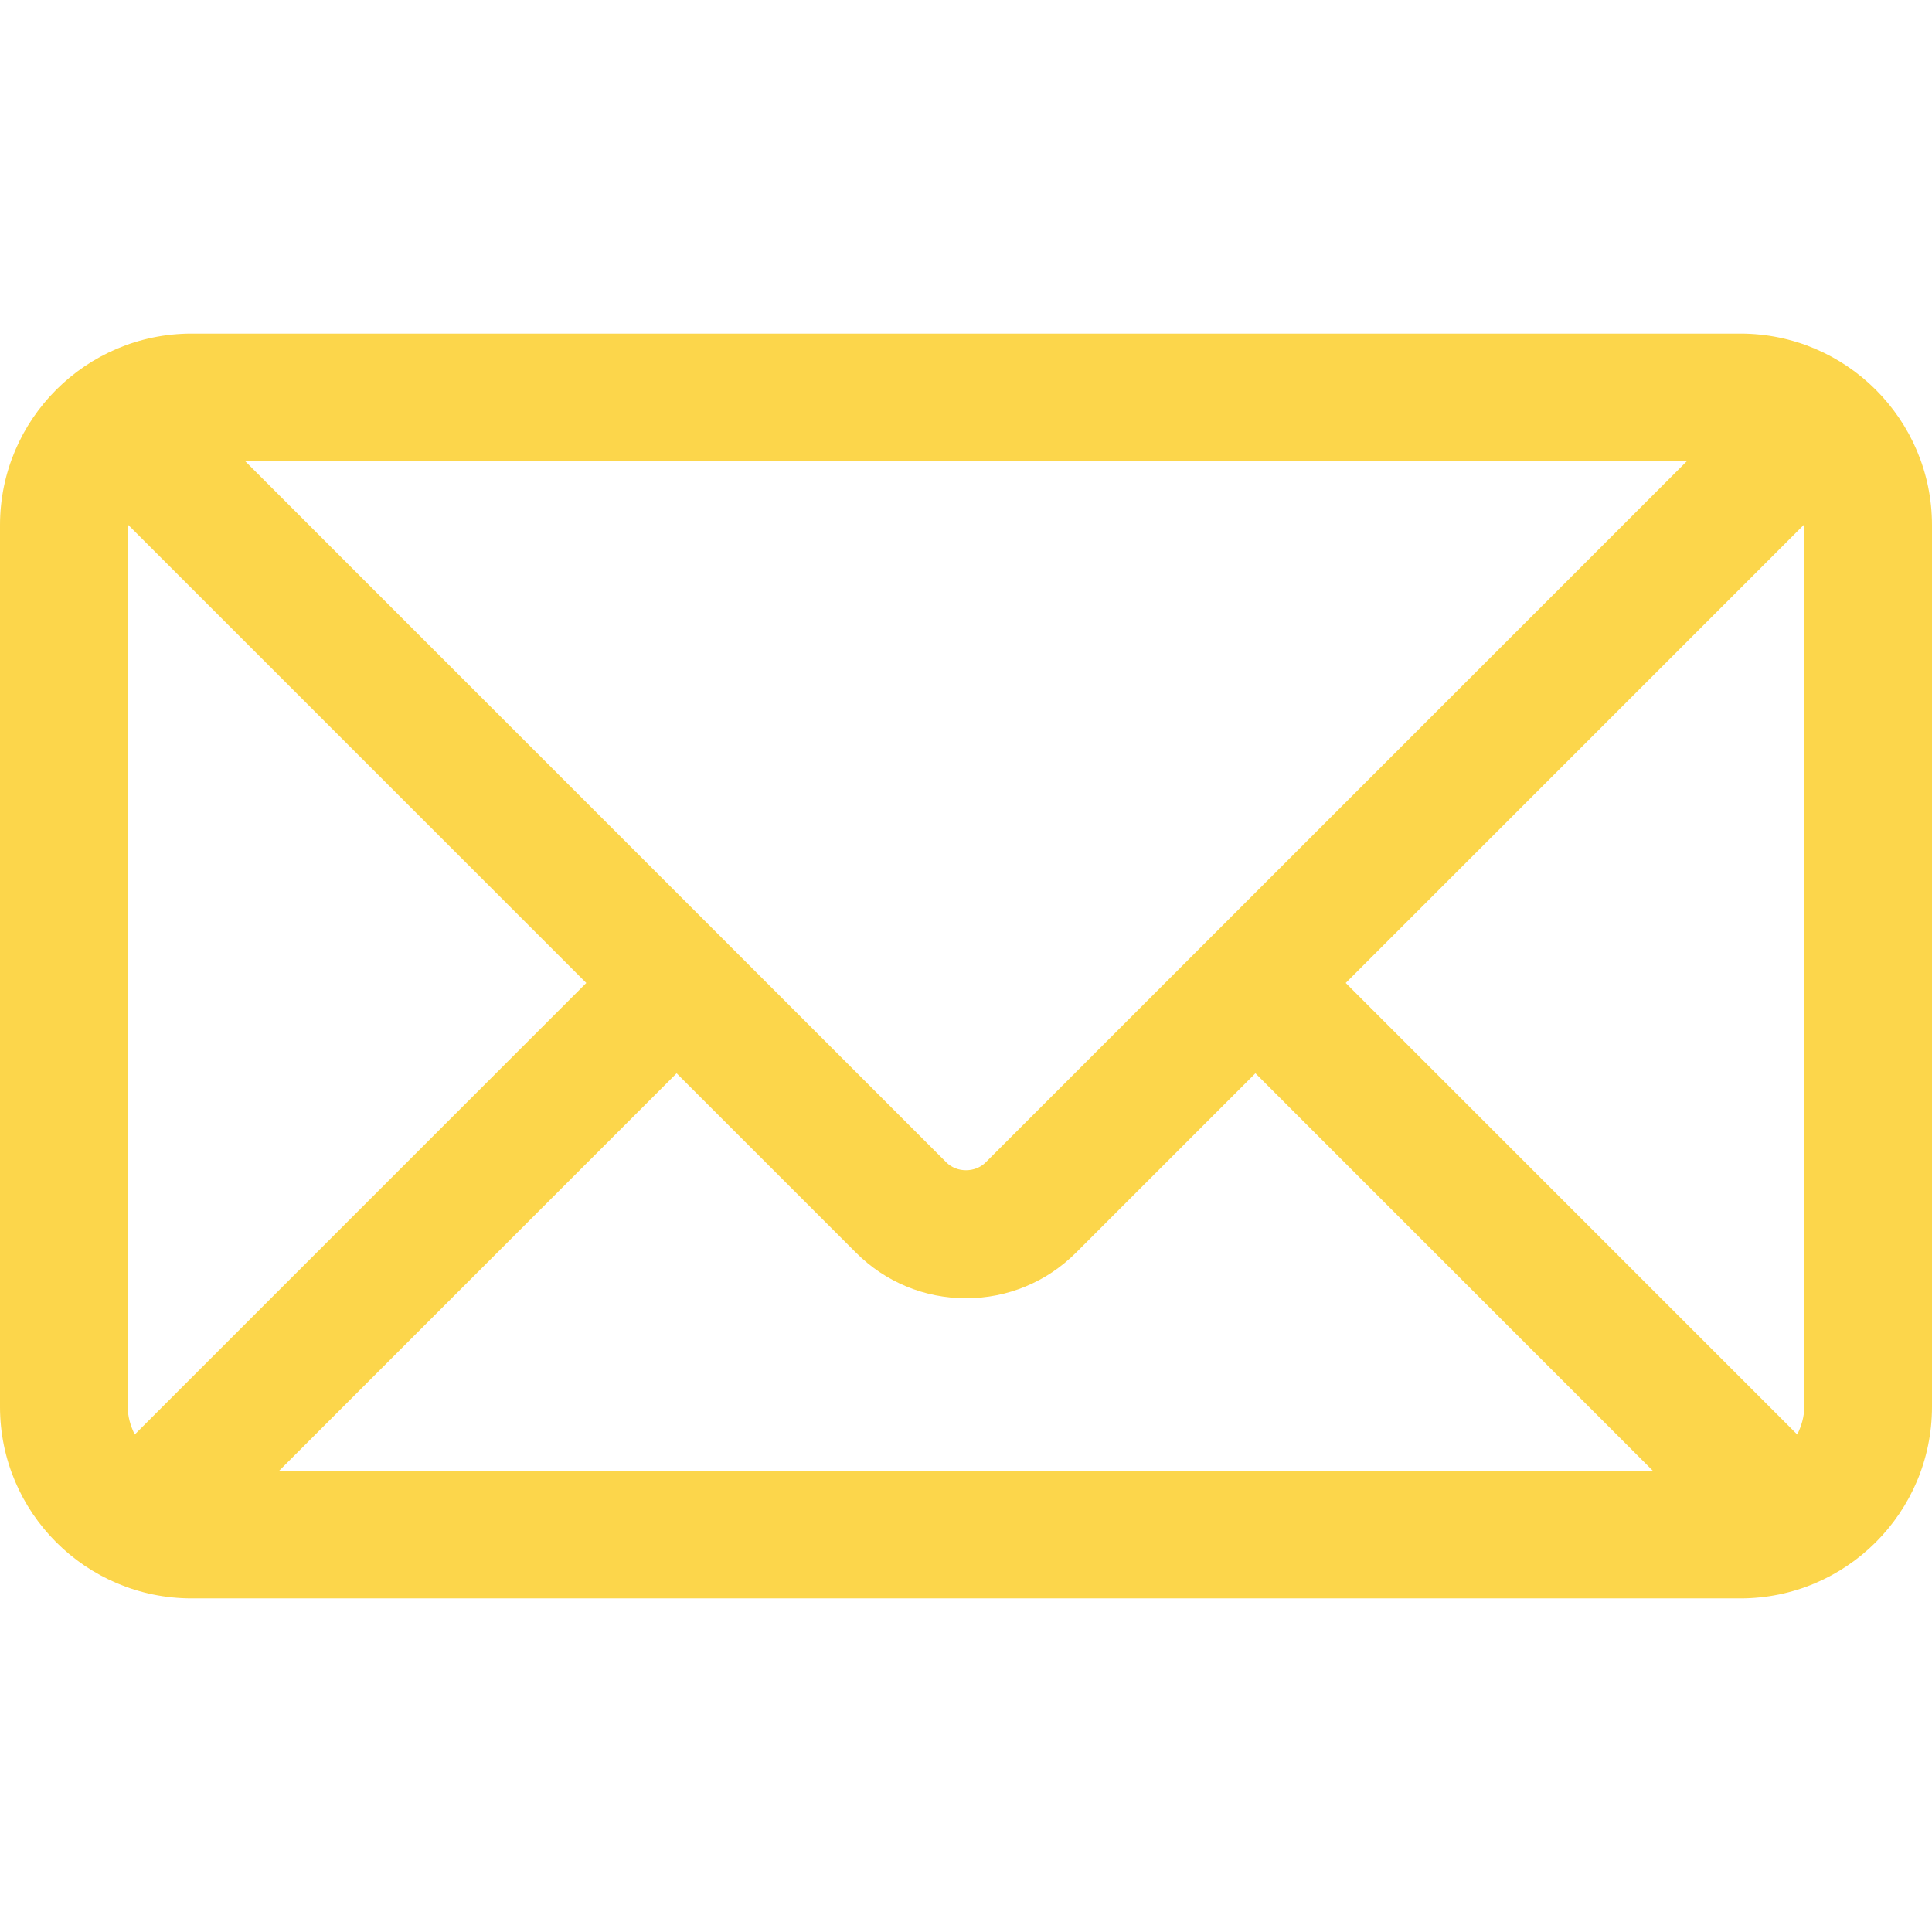
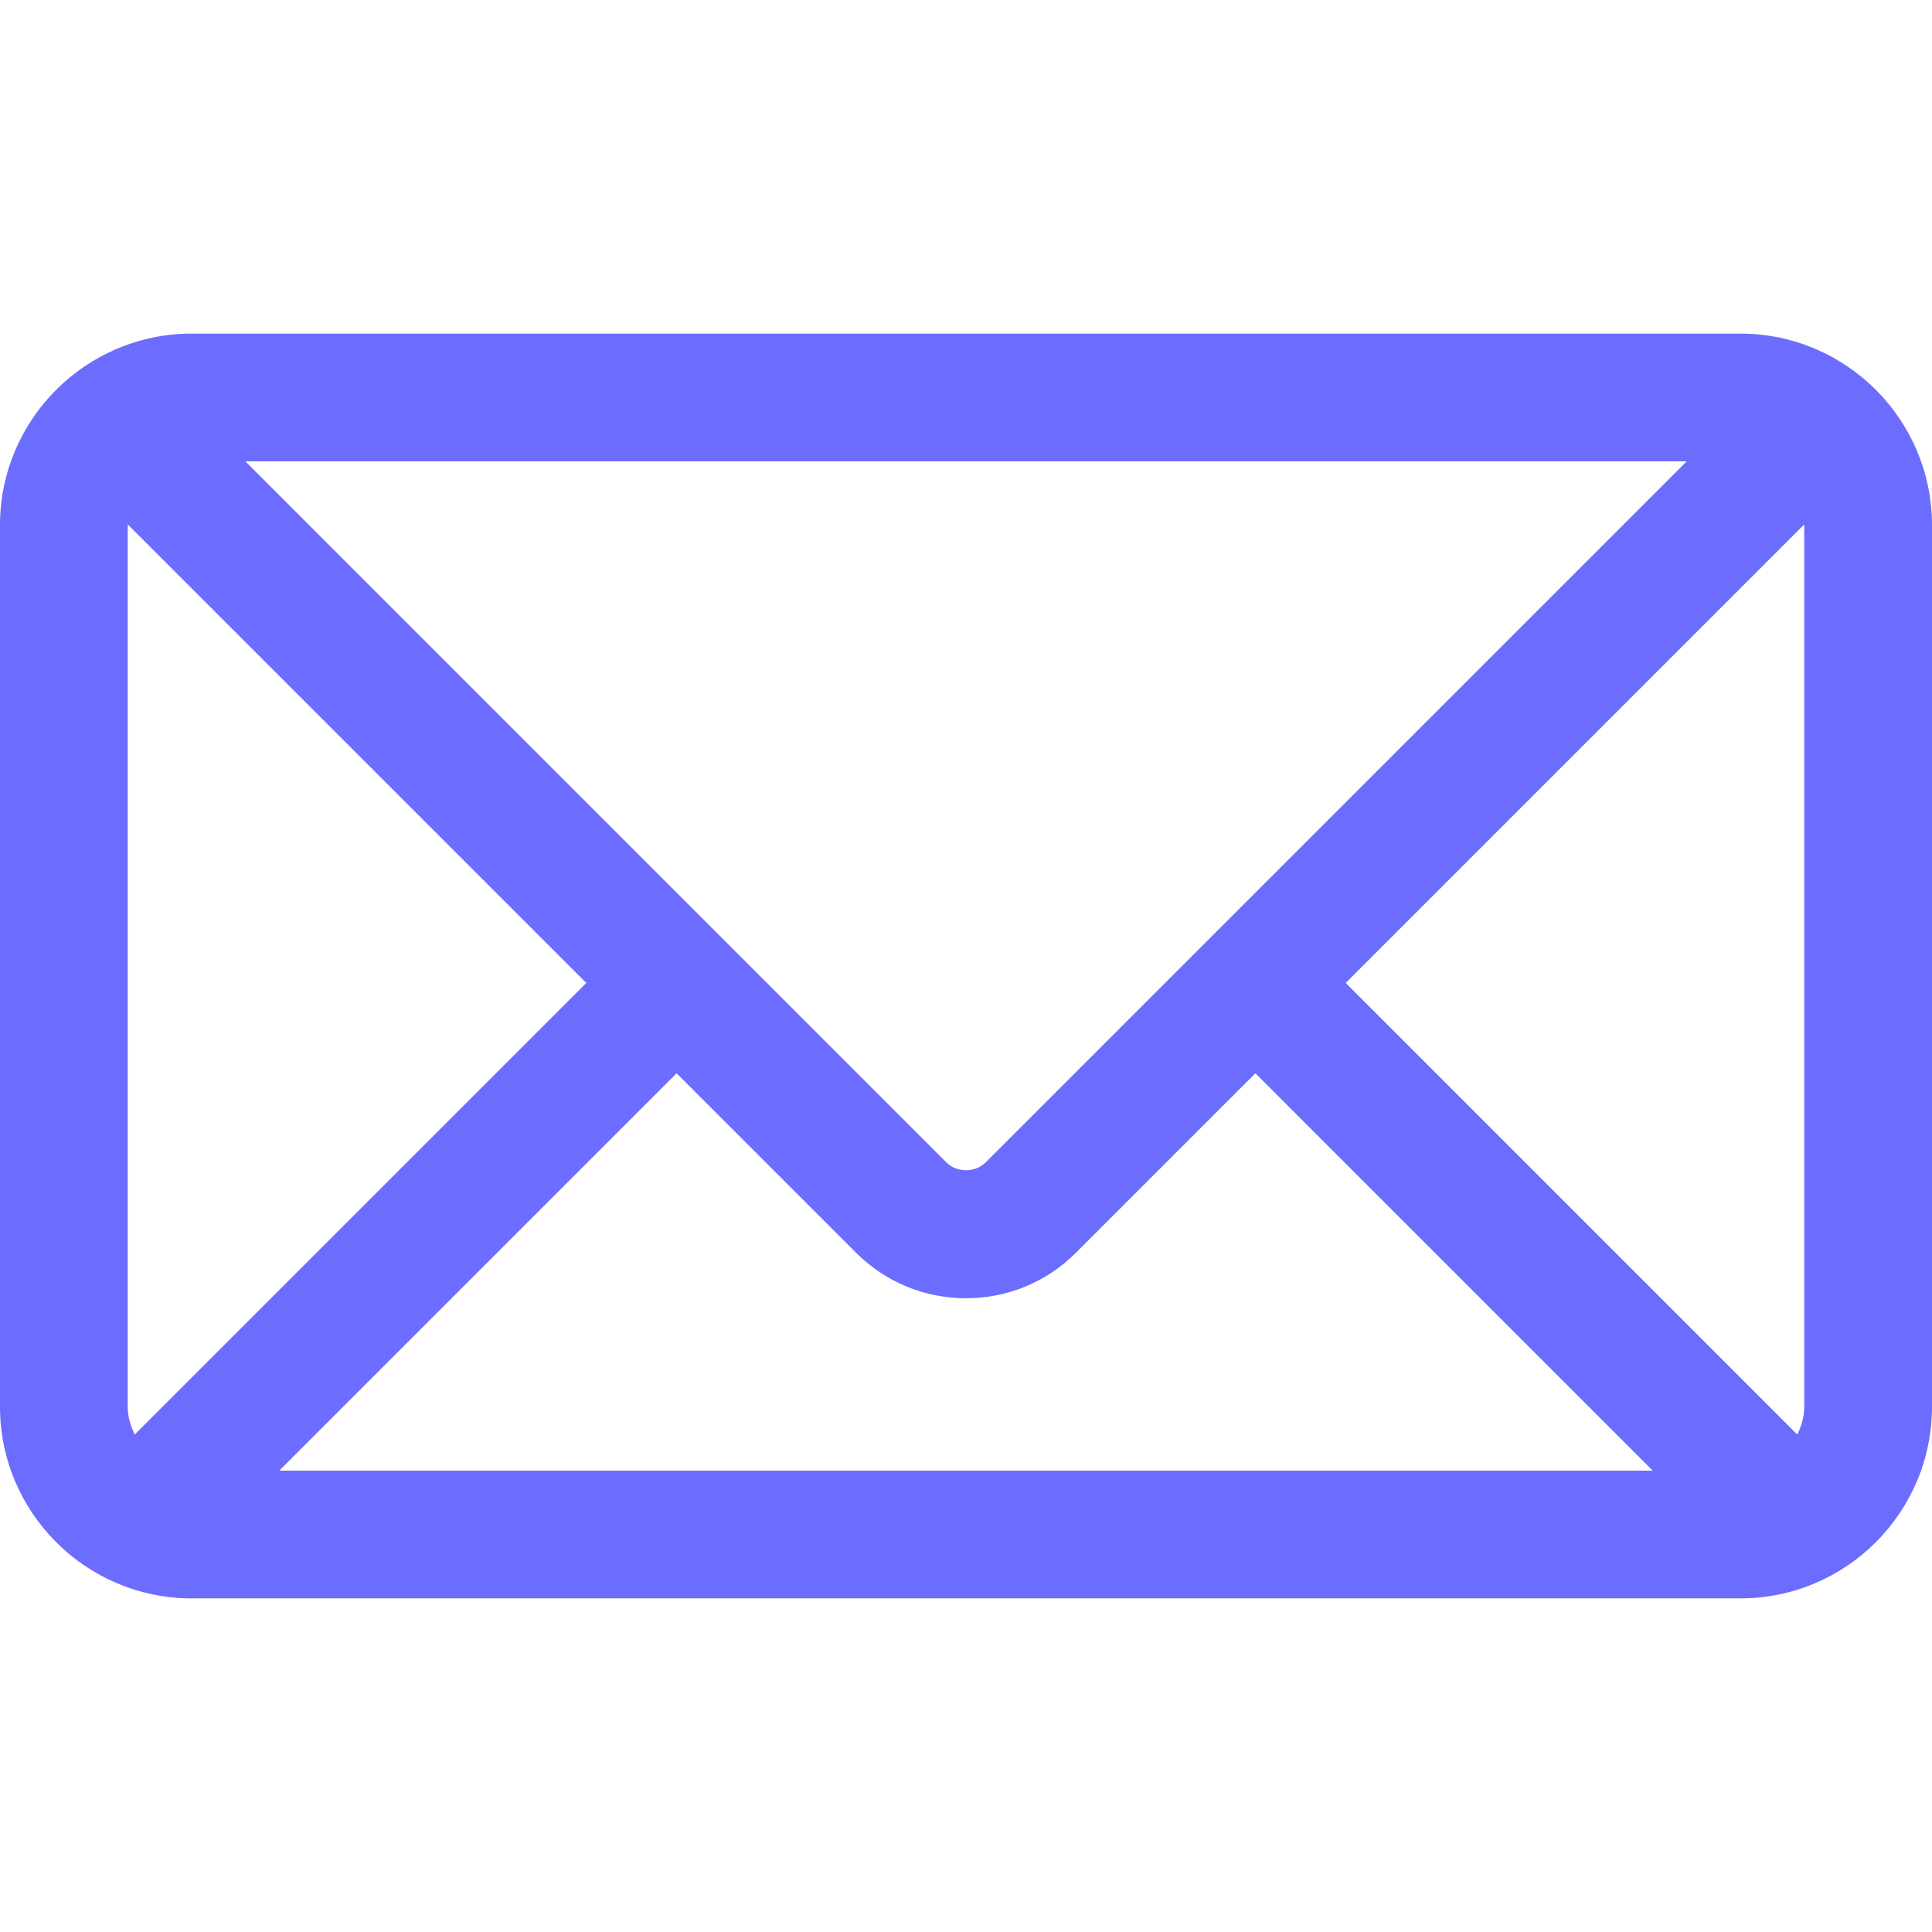
- <svg xmlns="http://www.w3.org/2000/svg" fill="#fcd64b" height="800px" width="800px" version="1.1" id="Capa_1" viewBox="0 0 493.497 493.497" xml:space="preserve">
+ <svg xmlns="http://www.w3.org/2000/svg" fill="#6c6cff" height="800px" width="800px" version="1.1" id="Capa_1" viewBox="0 0 493.497 493.497" xml:space="preserve">
  <path d="M444.556,85.218H48.942C21.954,85.218,0,107.171,0,134.16v225.177c0,26.988,21.954,48.942,48.942,48.942h395.613  c26.988,0,48.941-21.954,48.941-48.942V134.16C493.497,107.171,471.544,85.218,444.556,85.218z M460.87,134.16v225.177  c0,2.574-0.725,4.924-1.793,7.09L343.74,251.081l117.097-117.097C460.837,134.049,460.87,134.096,460.87,134.16z M32.628,359.336  V134.16c0-0.064,0.033-0.11,0.033-0.175l117.097,117.097L34.413,366.426C33.353,364.26,32.628,361.911,32.628,359.336z   M251.784,296.902c-2.692,2.691-7.378,2.691-10.07,0L62.667,117.846h368.172L251.784,296.902z M172.827,274.152l45.818,45.819  c7.512,7.511,17.493,11.645,28.104,11.645c10.61,0,20.592-4.134,28.104-11.645l45.82-45.819l101.49,101.499H71.327L172.827,274.152z  " />
</svg>
